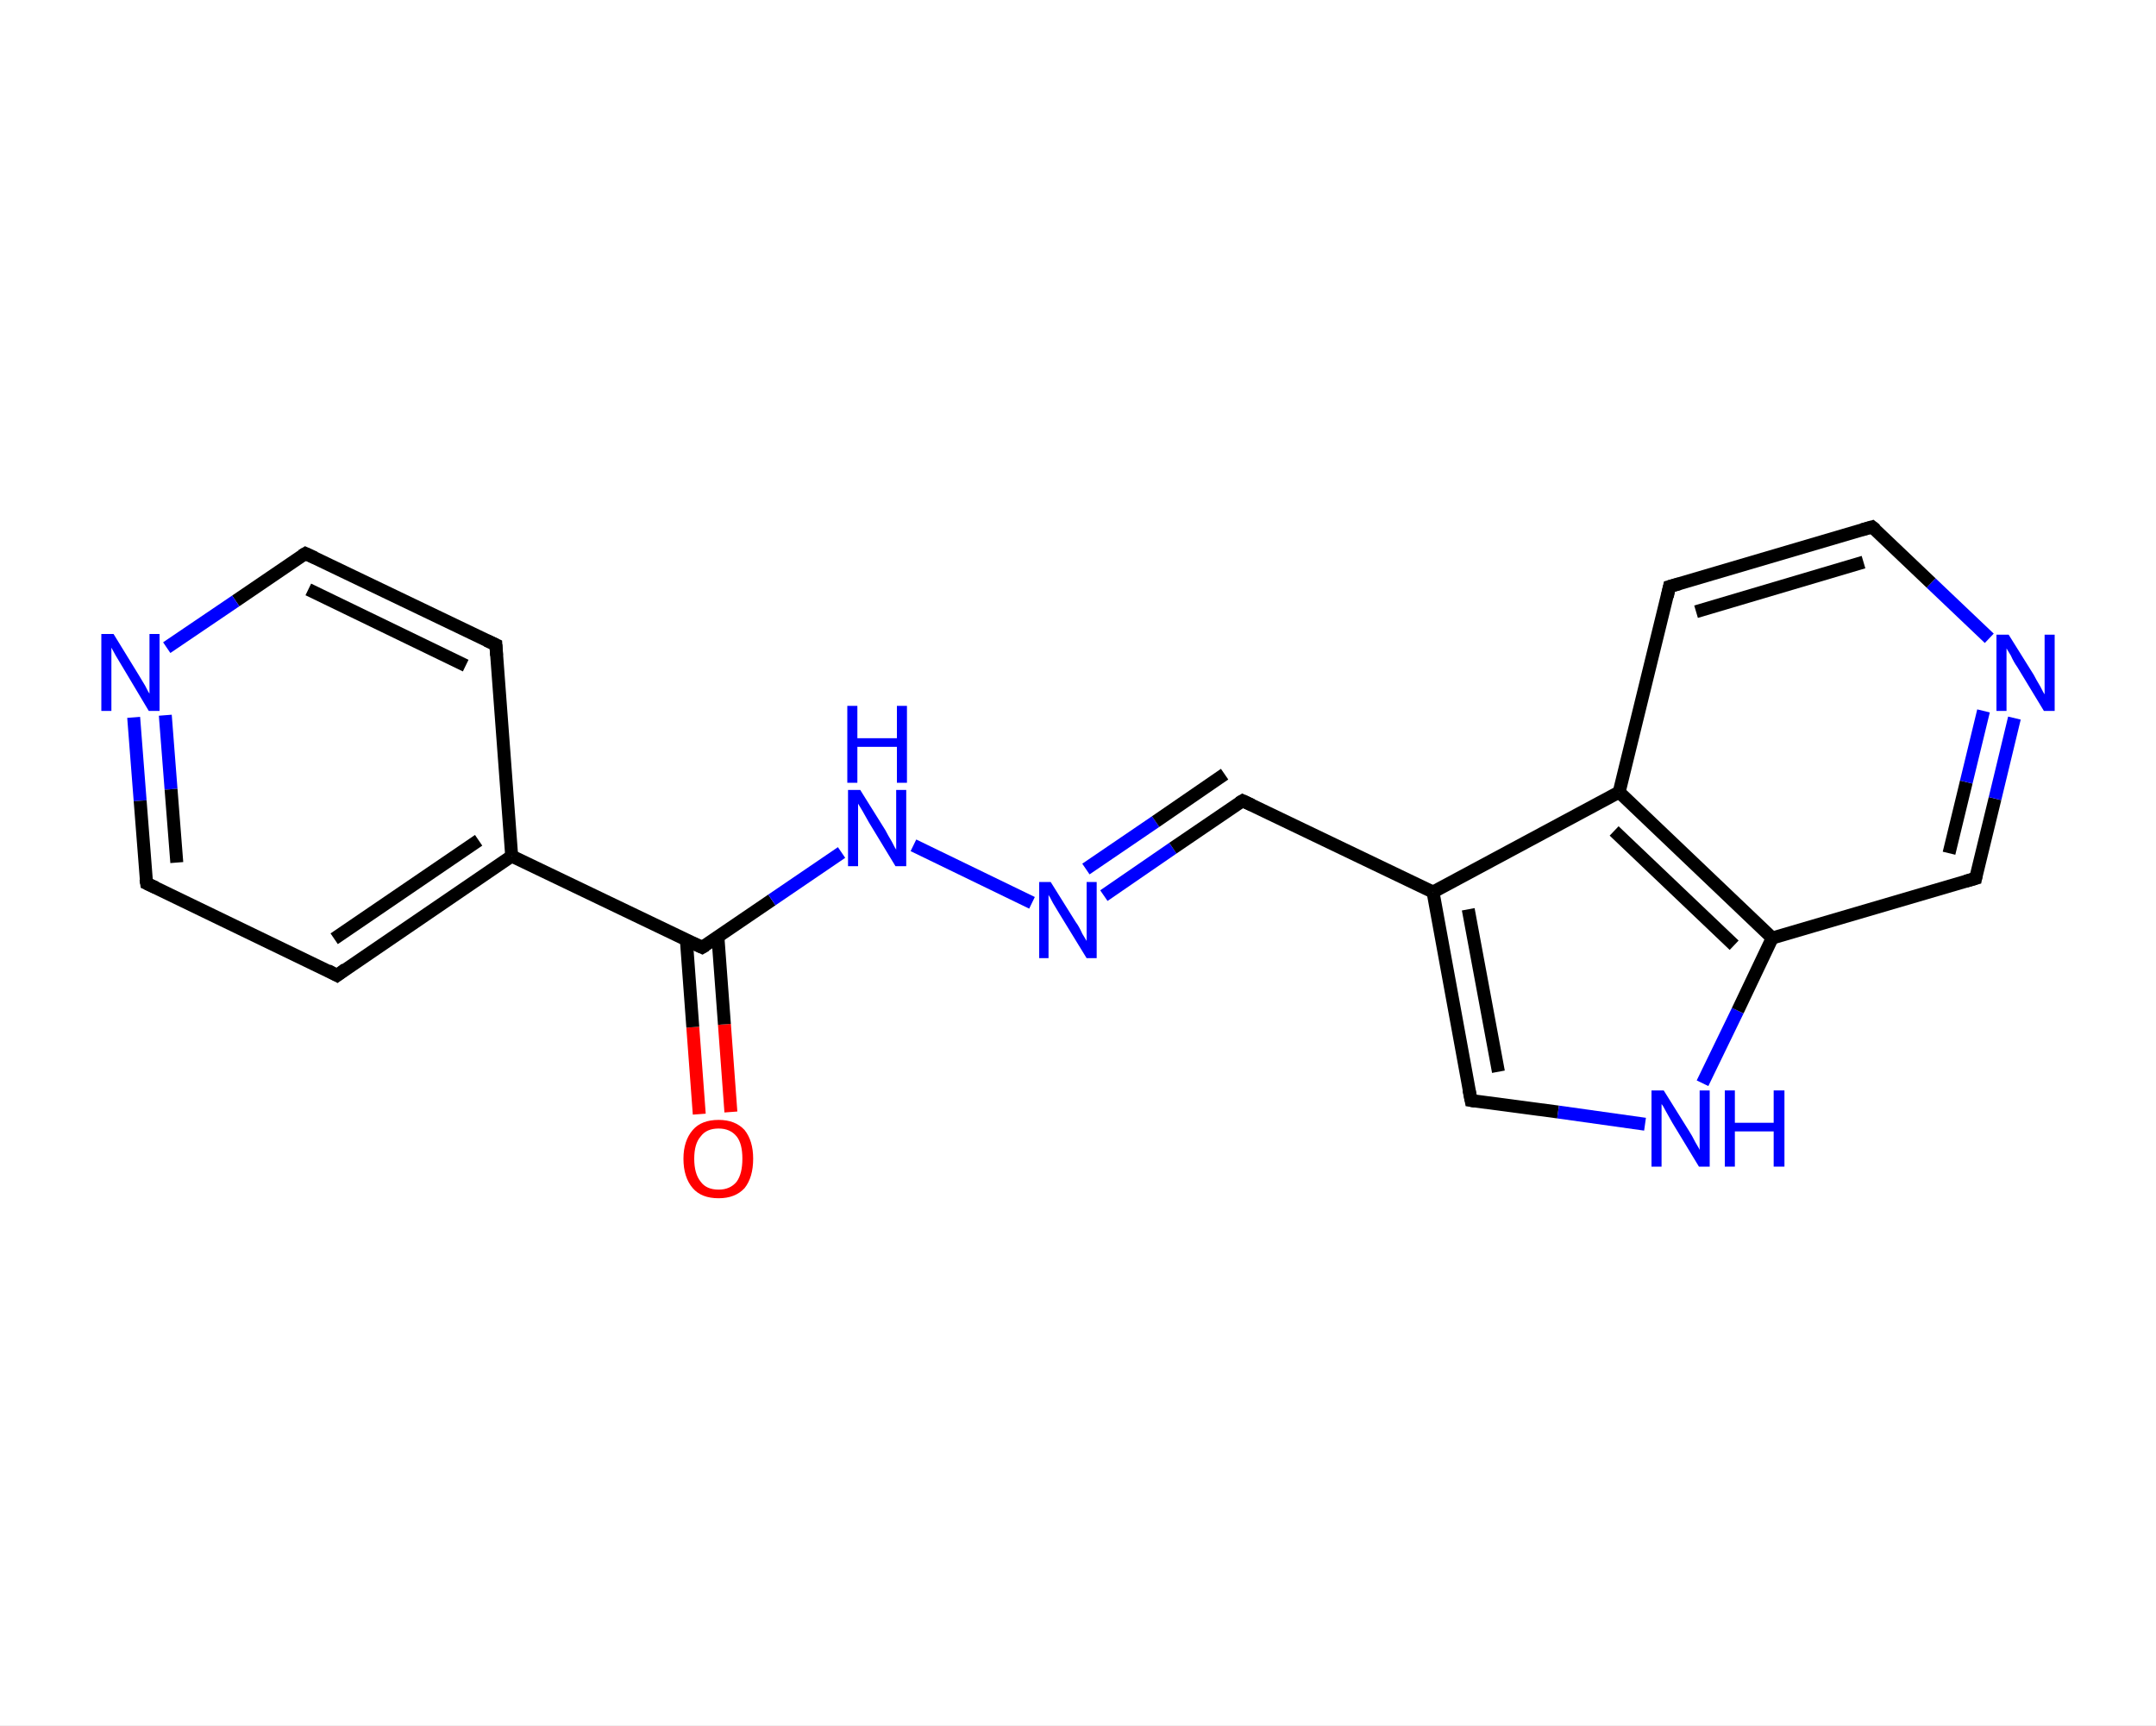
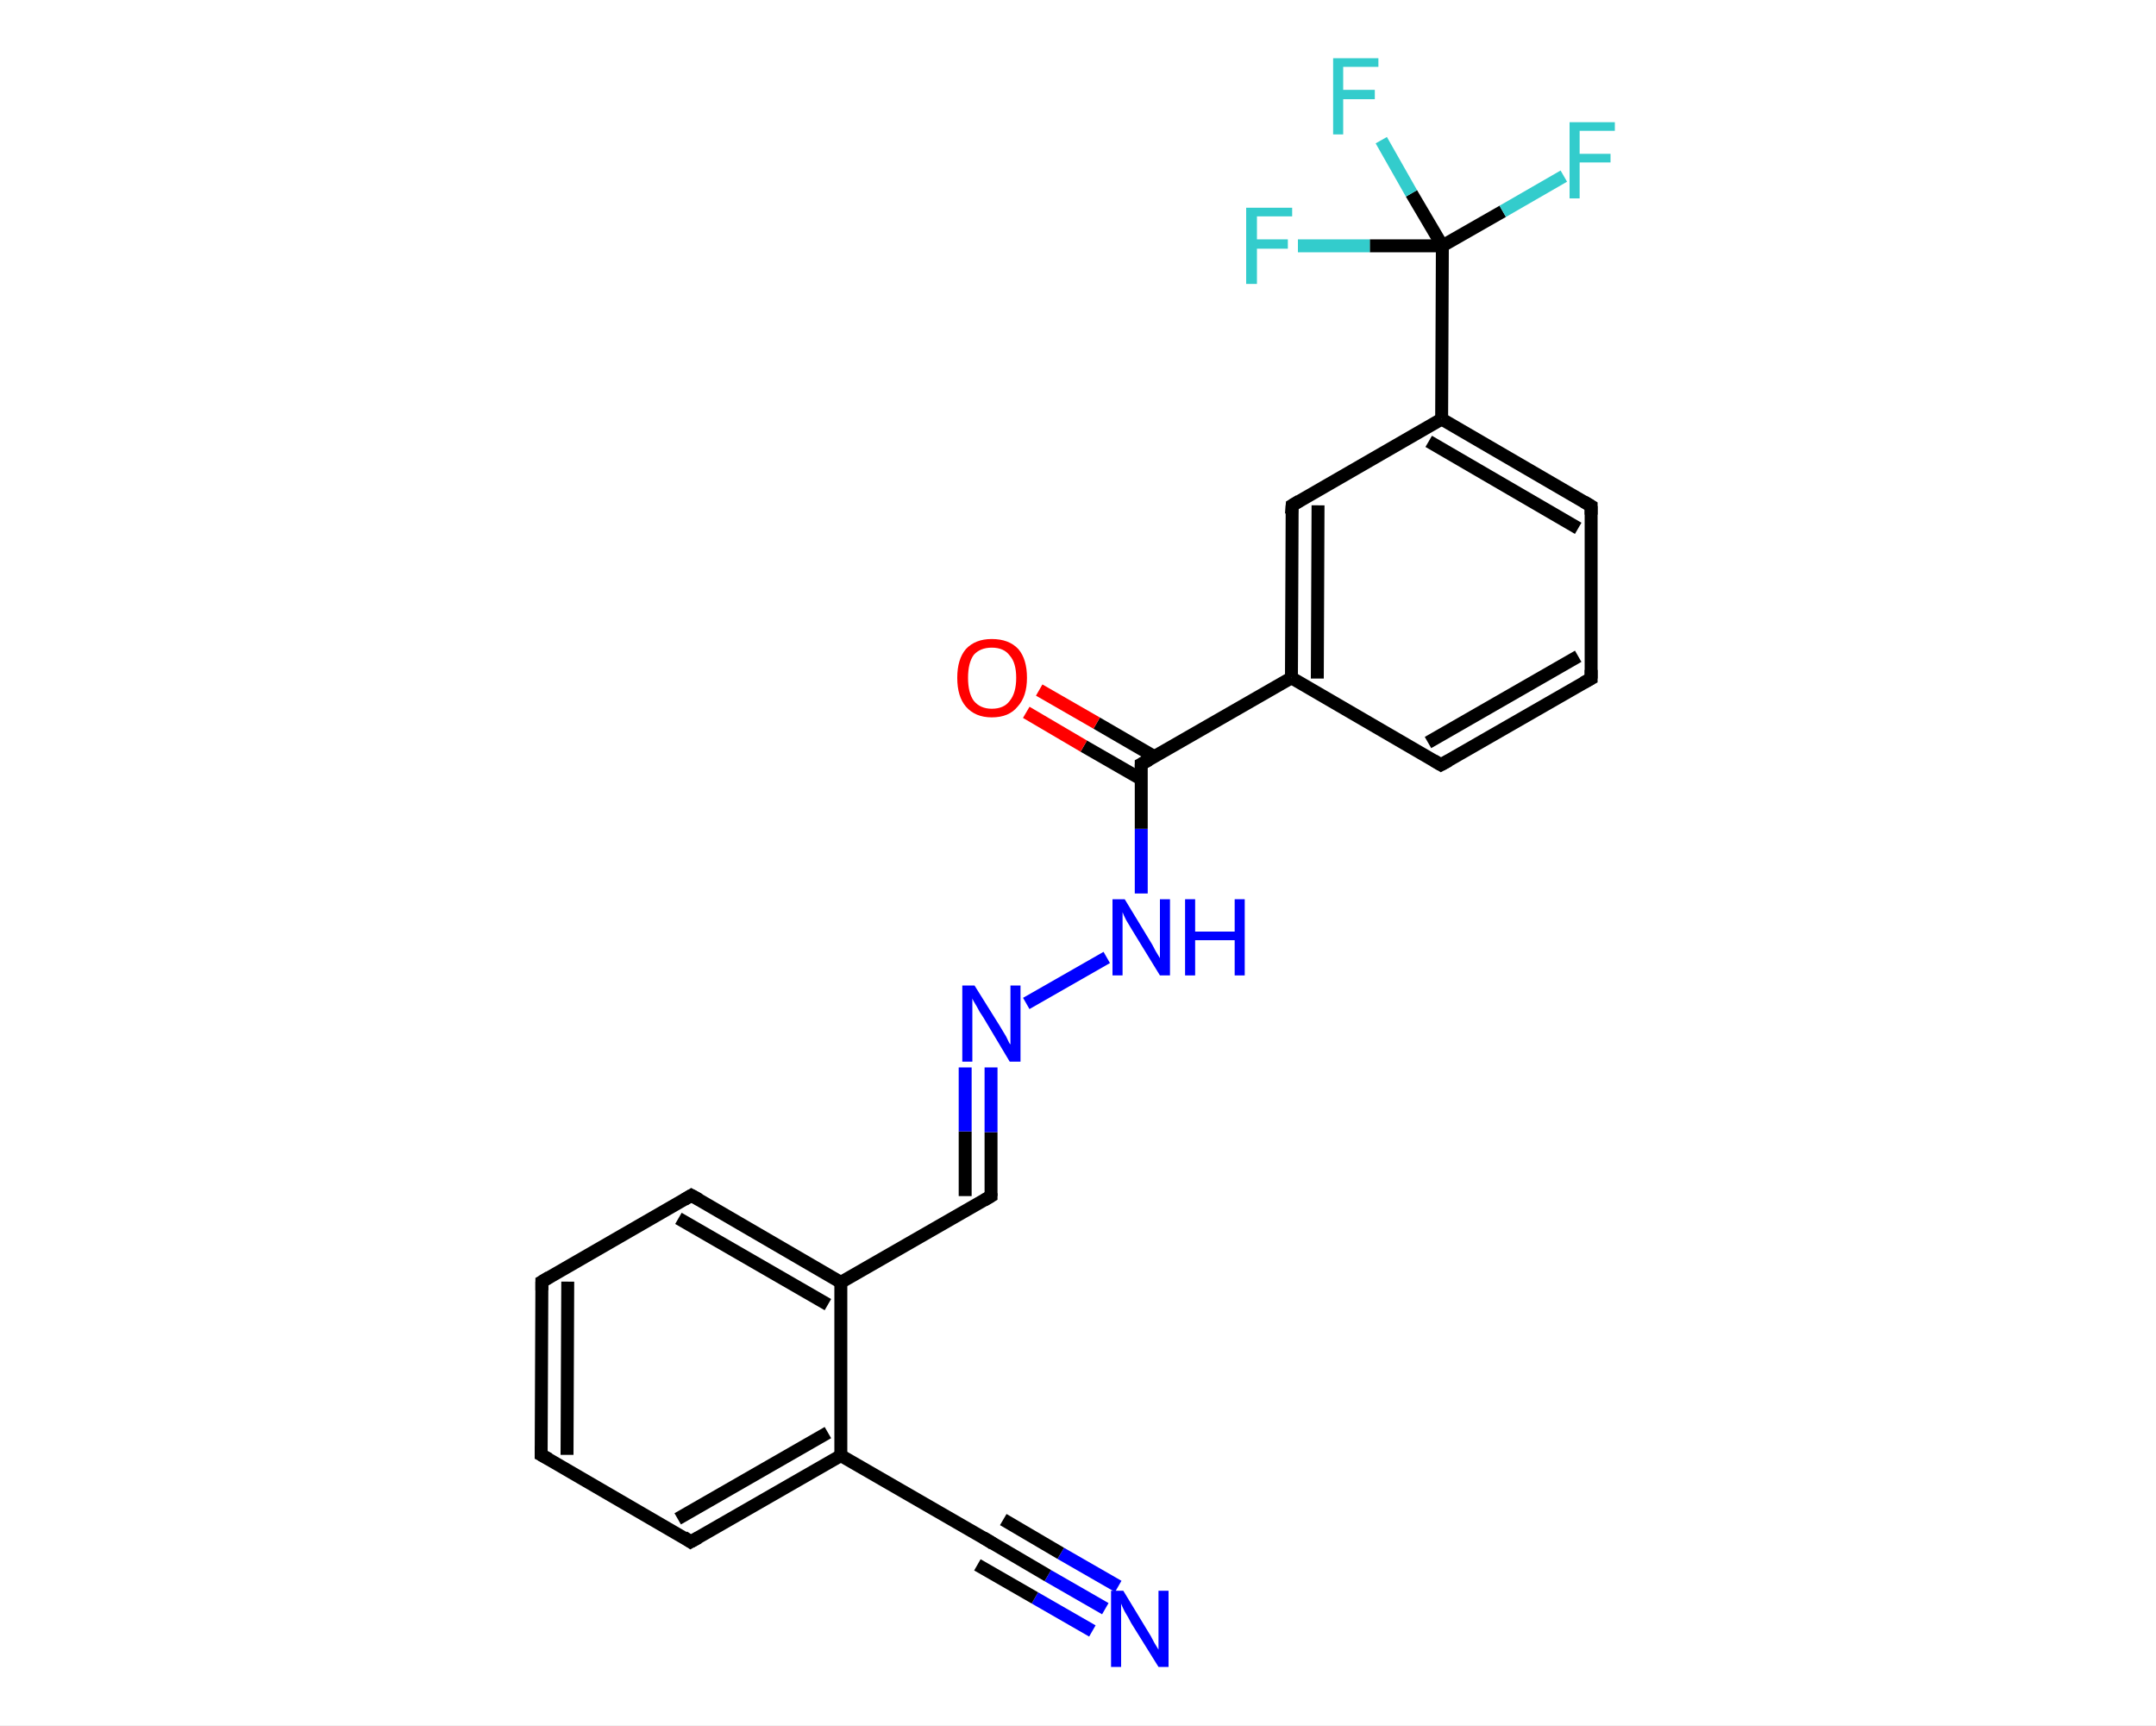
<svg xmlns="http://www.w3.org/2000/svg" version="1.1" baseProfile="full" xml:space="preserve" viewBox="0 0 300 240" width="300" height="240" preserveAspectRatio="xMidYMid meet">
  <rect style="opacity:1.0;fill:#FFFFFF;stroke:none" width="300.0" height="240.0" x="0.0" y="0.0"> </rect>
-   <path class="bond-0 atom-0 atom-1" d="M 97.3,155.0 L 96.4,142.9" style="fill:none;fill-rule:evenodd;stroke:#FF0000;stroke-width:1.8px;stroke-linecap:butt;stroke-linejoin:miter;stroke-opacity:1" />
-   <path class="bond-0 atom-0 atom-1" d="M 96.4,142.9 L 95.5,130.7" style="fill:none;fill-rule:evenodd;stroke:#000000;stroke-width:1.8px;stroke-linecap:butt;stroke-linejoin:miter;stroke-opacity:1" />
-   <path class="bond-0 atom-0 atom-1" d="M 101.7,154.7 L 100.8,142.5" style="fill:none;fill-rule:evenodd;stroke:#FF0000;stroke-width:1.8px;stroke-linecap:butt;stroke-linejoin:miter;stroke-opacity:1" />
-   <path class="bond-0 atom-0 atom-1" d="M 100.8,142.5 L 99.9,130.4" style="fill:none;fill-rule:evenodd;stroke:#000000;stroke-width:1.8px;stroke-linecap:butt;stroke-linejoin:miter;stroke-opacity:1" />
-   <path class="bond-1 atom-1 atom-2" d="M 97.7,131.8 L 107.4,125.2" style="fill:none;fill-rule:evenodd;stroke:#000000;stroke-width:1.8px;stroke-linecap:butt;stroke-linejoin:miter;stroke-opacity:1" />
-   <path class="bond-1 atom-1 atom-2" d="M 107.4,125.2 L 117.1,118.6" style="fill:none;fill-rule:evenodd;stroke:#0000FF;stroke-width:1.8px;stroke-linecap:butt;stroke-linejoin:miter;stroke-opacity:1" />
-   <path class="bond-2 atom-2 atom-3" d="M 127.1,117.6 L 143.6,125.6" style="fill:none;fill-rule:evenodd;stroke:#0000FF;stroke-width:1.8px;stroke-linecap:butt;stroke-linejoin:miter;stroke-opacity:1" />
-   <path class="bond-3 atom-3 atom-4" d="M 153.6,124.6 L 163.2,118.0" style="fill:none;fill-rule:evenodd;stroke:#0000FF;stroke-width:1.8px;stroke-linecap:butt;stroke-linejoin:miter;stroke-opacity:1" />
-   <path class="bond-3 atom-3 atom-4" d="M 163.2,118.0 L 172.9,111.4" style="fill:none;fill-rule:evenodd;stroke:#000000;stroke-width:1.8px;stroke-linecap:butt;stroke-linejoin:miter;stroke-opacity:1" />
-   <path class="bond-3 atom-3 atom-4" d="M 151.1,120.9 L 160.8,114.3" style="fill:none;fill-rule:evenodd;stroke:#0000FF;stroke-width:1.8px;stroke-linecap:butt;stroke-linejoin:miter;stroke-opacity:1" />
-   <path class="bond-3 atom-3 atom-4" d="M 160.8,114.3 L 170.4,107.7" style="fill:none;fill-rule:evenodd;stroke:#000000;stroke-width:1.8px;stroke-linecap:butt;stroke-linejoin:miter;stroke-opacity:1" />
-   <path class="bond-4 atom-4 atom-5" d="M 172.9,111.4 L 199.4,124.1" style="fill:none;fill-rule:evenodd;stroke:#000000;stroke-width:1.8px;stroke-linecap:butt;stroke-linejoin:miter;stroke-opacity:1" />
-   <path class="bond-5 atom-5 atom-6" d="M 199.4,124.1 L 204.7,153.1" style="fill:none;fill-rule:evenodd;stroke:#000000;stroke-width:1.8px;stroke-linecap:butt;stroke-linejoin:miter;stroke-opacity:1" />
-   <path class="bond-5 atom-5 atom-6" d="M 204.3,126.5 L 208.5,149.1" style="fill:none;fill-rule:evenodd;stroke:#000000;stroke-width:1.8px;stroke-linecap:butt;stroke-linejoin:miter;stroke-opacity:1" />
-   <path class="bond-6 atom-6 atom-7" d="M 204.7,153.1 L 216.8,154.7" style="fill:none;fill-rule:evenodd;stroke:#000000;stroke-width:1.8px;stroke-linecap:butt;stroke-linejoin:miter;stroke-opacity:1" />
-   <path class="bond-6 atom-6 atom-7" d="M 216.8,154.7 L 228.9,156.4" style="fill:none;fill-rule:evenodd;stroke:#0000FF;stroke-width:1.8px;stroke-linecap:butt;stroke-linejoin:miter;stroke-opacity:1" />
-   <path class="bond-7 atom-7 atom-8" d="M 236.9,150.7 L 241.8,140.6" style="fill:none;fill-rule:evenodd;stroke:#0000FF;stroke-width:1.8px;stroke-linecap:butt;stroke-linejoin:miter;stroke-opacity:1" />
-   <path class="bond-7 atom-7 atom-8" d="M 241.8,140.6 L 246.6,130.5" style="fill:none;fill-rule:evenodd;stroke:#000000;stroke-width:1.8px;stroke-linecap:butt;stroke-linejoin:miter;stroke-opacity:1" />
-   <path class="bond-8 atom-8 atom-9" d="M 246.6,130.5 L 274.9,122.2" style="fill:none;fill-rule:evenodd;stroke:#000000;stroke-width:1.8px;stroke-linecap:butt;stroke-linejoin:miter;stroke-opacity:1" />
-   <path class="bond-9 atom-9 atom-10" d="M 274.9,122.2 L 277.6,111.1" style="fill:none;fill-rule:evenodd;stroke:#000000;stroke-width:1.8px;stroke-linecap:butt;stroke-linejoin:miter;stroke-opacity:1" />
-   <path class="bond-9 atom-9 atom-10" d="M 277.6,111.1 L 280.3,99.9" style="fill:none;fill-rule:evenodd;stroke:#0000FF;stroke-width:1.8px;stroke-linecap:butt;stroke-linejoin:miter;stroke-opacity:1" />
-   <path class="bond-9 atom-9 atom-10" d="M 271.2,118.7 L 273.6,108.8" style="fill:none;fill-rule:evenodd;stroke:#000000;stroke-width:1.8px;stroke-linecap:butt;stroke-linejoin:miter;stroke-opacity:1" />
-   <path class="bond-9 atom-9 atom-10" d="M 273.6,108.8 L 276.0,98.9" style="fill:none;fill-rule:evenodd;stroke:#0000FF;stroke-width:1.8px;stroke-linecap:butt;stroke-linejoin:miter;stroke-opacity:1" />
-   <path class="bond-10 atom-10 atom-11" d="M 276.8,88.8 L 268.7,81.1" style="fill:none;fill-rule:evenodd;stroke:#0000FF;stroke-width:1.8px;stroke-linecap:butt;stroke-linejoin:miter;stroke-opacity:1" />
-   <path class="bond-10 atom-10 atom-11" d="M 268.7,81.1 L 260.5,73.3" style="fill:none;fill-rule:evenodd;stroke:#000000;stroke-width:1.8px;stroke-linecap:butt;stroke-linejoin:miter;stroke-opacity:1" />
-   <path class="bond-11 atom-11 atom-12" d="M 260.5,73.3 L 232.3,81.6" style="fill:none;fill-rule:evenodd;stroke:#000000;stroke-width:1.8px;stroke-linecap:butt;stroke-linejoin:miter;stroke-opacity:1" />
-   <path class="bond-11 atom-11 atom-12" d="M 259.3,78.2 L 236.0,85.1" style="fill:none;fill-rule:evenodd;stroke:#000000;stroke-width:1.8px;stroke-linecap:butt;stroke-linejoin:miter;stroke-opacity:1" />
-   <path class="bond-12 atom-12 atom-13" d="M 232.3,81.6 L 225.3,110.2" style="fill:none;fill-rule:evenodd;stroke:#000000;stroke-width:1.8px;stroke-linecap:butt;stroke-linejoin:miter;stroke-opacity:1" />
-   <path class="bond-13 atom-1 atom-14" d="M 97.7,131.8 L 71.2,119.1" style="fill:none;fill-rule:evenodd;stroke:#000000;stroke-width:1.8px;stroke-linecap:butt;stroke-linejoin:miter;stroke-opacity:1" />
-   <path class="bond-14 atom-14 atom-15" d="M 71.2,119.1 L 69.0,89.7" style="fill:none;fill-rule:evenodd;stroke:#000000;stroke-width:1.8px;stroke-linecap:butt;stroke-linejoin:miter;stroke-opacity:1" />
-   <path class="bond-15 atom-15 atom-16" d="M 69.0,89.7 L 42.5,77.0" style="fill:none;fill-rule:evenodd;stroke:#000000;stroke-width:1.8px;stroke-linecap:butt;stroke-linejoin:miter;stroke-opacity:1" />
-   <path class="bond-15 atom-15 atom-16" d="M 64.8,92.6 L 42.9,82.0" style="fill:none;fill-rule:evenodd;stroke:#000000;stroke-width:1.8px;stroke-linecap:butt;stroke-linejoin:miter;stroke-opacity:1" />
-   <path class="bond-16 atom-16 atom-17" d="M 42.5,77.0 L 32.8,83.6" style="fill:none;fill-rule:evenodd;stroke:#000000;stroke-width:1.8px;stroke-linecap:butt;stroke-linejoin:miter;stroke-opacity:1" />
-   <path class="bond-16 atom-16 atom-17" d="M 32.8,83.6 L 23.2,90.1" style="fill:none;fill-rule:evenodd;stroke:#0000FF;stroke-width:1.8px;stroke-linecap:butt;stroke-linejoin:miter;stroke-opacity:1" />
-   <path class="bond-17 atom-17 atom-18" d="M 18.6,99.8 L 19.5,111.4" style="fill:none;fill-rule:evenodd;stroke:#0000FF;stroke-width:1.8px;stroke-linecap:butt;stroke-linejoin:miter;stroke-opacity:1" />
-   <path class="bond-17 atom-17 atom-18" d="M 19.5,111.4 L 20.4,122.9" style="fill:none;fill-rule:evenodd;stroke:#000000;stroke-width:1.8px;stroke-linecap:butt;stroke-linejoin:miter;stroke-opacity:1" />
-   <path class="bond-17 atom-17 atom-18" d="M 23.0,99.5 L 23.8,109.8" style="fill:none;fill-rule:evenodd;stroke:#0000FF;stroke-width:1.8px;stroke-linecap:butt;stroke-linejoin:miter;stroke-opacity:1" />
-   <path class="bond-17 atom-17 atom-18" d="M 23.8,109.8 L 24.6,120.0" style="fill:none;fill-rule:evenodd;stroke:#000000;stroke-width:1.8px;stroke-linecap:butt;stroke-linejoin:miter;stroke-opacity:1" />
-   <path class="bond-18 atom-18 atom-19" d="M 20.4,122.9 L 46.9,135.7" style="fill:none;fill-rule:evenodd;stroke:#000000;stroke-width:1.8px;stroke-linecap:butt;stroke-linejoin:miter;stroke-opacity:1" />
-   <path class="bond-19 atom-13 atom-5" d="M 225.3,110.2 L 199.4,124.1" style="fill:none;fill-rule:evenodd;stroke:#000000;stroke-width:1.8px;stroke-linecap:butt;stroke-linejoin:miter;stroke-opacity:1" />
-   <path class="bond-20 atom-19 atom-14" d="M 46.9,135.7 L 71.2,119.1" style="fill:none;fill-rule:evenodd;stroke:#000000;stroke-width:1.8px;stroke-linecap:butt;stroke-linejoin:miter;stroke-opacity:1" />
-   <path class="bond-20 atom-19 atom-14" d="M 46.5,130.6 L 66.6,116.9" style="fill:none;fill-rule:evenodd;stroke:#000000;stroke-width:1.8px;stroke-linecap:butt;stroke-linejoin:miter;stroke-opacity:1" />
-   <path class="bond-21 atom-13 atom-8" d="M 225.3,110.2 L 246.6,130.5" style="fill:none;fill-rule:evenodd;stroke:#000000;stroke-width:1.8px;stroke-linecap:butt;stroke-linejoin:miter;stroke-opacity:1" />
-   <path class="bond-21 atom-13 atom-8" d="M 224.6,115.6 L 241.3,131.5" style="fill:none;fill-rule:evenodd;stroke:#000000;stroke-width:1.8px;stroke-linecap:butt;stroke-linejoin:miter;stroke-opacity:1" />
-   <path d="M 98.2,131.5 L 97.7,131.8 L 96.4,131.2" style="fill:none;stroke:#000000;stroke-width:1.8px;stroke-linecap:butt;stroke-linejoin:miter;stroke-miterlimit:10;stroke-opacity:1;" />
-   <path d="M 172.4,111.7 L 172.9,111.4 L 174.2,112.0" style="fill:none;stroke:#000000;stroke-width:1.8px;stroke-linecap:butt;stroke-linejoin:miter;stroke-miterlimit:10;stroke-opacity:1;" />
-   <path d="M 204.4,151.6 L 204.7,153.1 L 205.3,153.2" style="fill:none;stroke:#000000;stroke-width:1.8px;stroke-linecap:butt;stroke-linejoin:miter;stroke-miterlimit:10;stroke-opacity:1;" />
-   <path d="M 273.5,122.6 L 274.9,122.2 L 275.0,121.7" style="fill:none;stroke:#000000;stroke-width:1.8px;stroke-linecap:butt;stroke-linejoin:miter;stroke-miterlimit:10;stroke-opacity:1;" />
-   <path d="M 261.0,73.7 L 260.5,73.3 L 259.1,73.7" style="fill:none;stroke:#000000;stroke-width:1.8px;stroke-linecap:butt;stroke-linejoin:miter;stroke-miterlimit:10;stroke-opacity:1;" />
-   <path d="M 233.7,81.2 L 232.3,81.6 L 232.0,83.0" style="fill:none;stroke:#000000;stroke-width:1.8px;stroke-linecap:butt;stroke-linejoin:miter;stroke-miterlimit:10;stroke-opacity:1;" />
-   <path d="M 69.1,91.2 L 69.0,89.7 L 67.7,89.1" style="fill:none;stroke:#000000;stroke-width:1.8px;stroke-linecap:butt;stroke-linejoin:miter;stroke-miterlimit:10;stroke-opacity:1;" />
-   <path d="M 43.8,77.6 L 42.5,77.0 L 42.0,77.3" style="fill:none;stroke:#000000;stroke-width:1.8px;stroke-linecap:butt;stroke-linejoin:miter;stroke-miterlimit:10;stroke-opacity:1;" />
-   <path d="M 20.3,122.3 L 20.4,122.9 L 21.7,123.5" style="fill:none;stroke:#000000;stroke-width:1.8px;stroke-linecap:butt;stroke-linejoin:miter;stroke-miterlimit:10;stroke-opacity:1;" />
-   <path d="M 45.6,135.0 L 46.9,135.7 L 48.1,134.8" style="fill:none;stroke:#000000;stroke-width:1.8px;stroke-linecap:butt;stroke-linejoin:miter;stroke-miterlimit:10;stroke-opacity:1;" />
-   <path class="atom-0" d="M 95.1 161.2 Q 95.1 158.7, 96.4 157.2 Q 97.6 155.8, 100.0 155.8 Q 102.3 155.8, 103.6 157.2 Q 104.8 158.7, 104.8 161.2 Q 104.8 163.8, 103.6 165.3 Q 102.3 166.7, 100.0 166.7 Q 97.6 166.7, 96.4 165.3 Q 95.1 163.8, 95.1 161.2 M 100.0 165.5 Q 101.6 165.5, 102.5 164.4 Q 103.3 163.3, 103.3 161.2 Q 103.3 159.1, 102.5 158.1 Q 101.6 157.0, 100.0 157.0 Q 98.3 157.0, 97.5 158.1 Q 96.6 159.1, 96.6 161.2 Q 96.6 163.3, 97.5 164.4 Q 98.3 165.5, 100.0 165.5 " fill="#FF0000" />
-   <path class="atom-2" d="M 119.7 109.9 L 123.2 115.5 Q 123.5 116.1, 124.1 117.1 Q 124.6 118.1, 124.7 118.2 L 124.7 109.9 L 126.1 109.9 L 126.1 120.5 L 124.6 120.5 L 120.9 114.4 Q 120.5 113.7, 120.0 112.8 Q 119.5 112.0, 119.4 111.8 L 119.4 120.5 L 118.0 120.5 L 118.0 109.9 L 119.7 109.9 " fill="#0000FF" />
-   <path class="atom-2" d="M 117.9 98.2 L 119.3 98.2 L 119.3 102.7 L 124.8 102.7 L 124.8 98.2 L 126.2 98.2 L 126.2 108.9 L 124.8 108.9 L 124.8 103.9 L 119.3 103.9 L 119.3 108.9 L 117.9 108.9 L 117.9 98.2 " fill="#0000FF" />
-   <path class="atom-3" d="M 146.2 122.7 L 149.7 128.3 Q 150.1 128.8, 150.6 129.9 Q 151.2 130.9, 151.2 130.9 L 151.2 122.7 L 152.6 122.7 L 152.6 133.3 L 151.2 133.3 L 147.4 127.1 Q 147.0 126.4, 146.5 125.6 Q 146.1 124.8, 145.9 124.5 L 145.9 133.3 L 144.6 133.3 L 144.6 122.7 L 146.2 122.7 " fill="#0000FF" />
-   <path class="atom-7" d="M 231.5 151.7 L 235.0 157.3 Q 235.4 157.9, 235.9 158.9 Q 236.5 159.9, 236.5 160.0 L 236.5 151.7 L 237.9 151.7 L 237.9 162.3 L 236.4 162.3 L 232.7 156.2 Q 232.3 155.5, 231.8 154.6 Q 231.4 153.8, 231.2 153.6 L 231.2 162.3 L 229.8 162.3 L 229.8 151.7 L 231.5 151.7 " fill="#0000FF" />
-   <path class="atom-7" d="M 240.0 151.7 L 241.4 151.7 L 241.4 156.2 L 246.8 156.2 L 246.8 151.7 L 248.3 151.7 L 248.3 162.3 L 246.8 162.3 L 246.8 157.4 L 241.4 157.4 L 241.4 162.3 L 240.0 162.3 L 240.0 151.7 " fill="#0000FF" />
-   <path class="atom-10" d="M 279.5 88.3 L 283.0 93.9 Q 283.3 94.5, 283.9 95.5 Q 284.4 96.5, 284.5 96.6 L 284.5 88.3 L 285.9 88.3 L 285.9 98.9 L 284.4 98.9 L 280.7 92.8 Q 280.2 92.1, 279.8 91.2 Q 279.3 90.4, 279.2 90.2 L 279.2 98.9 L 277.8 98.9 L 277.8 88.3 L 279.5 88.3 " fill="#0000FF" />
-   <path class="atom-17" d="M 15.8 88.2 L 19.3 93.9 Q 19.6 94.4, 20.2 95.4 Q 20.7 96.4, 20.8 96.5 L 20.8 88.2 L 22.2 88.2 L 22.2 98.9 L 20.7 98.9 L 17.0 92.7 Q 16.6 92.0, 16.1 91.2 Q 15.6 90.3, 15.5 90.1 L 15.5 98.9 L 14.1 98.9 L 14.1 88.2 L 15.8 88.2 " fill="#0000FF" />
+   <path class="bond-0 atom-0 atom-1" d="M 153.8,223.8 L 145.8,219.2" style="fill:none;fill-rule:evenodd;stroke:#0000FF;stroke-width:1.8px;stroke-linecap:butt;stroke-linejoin:miter;stroke-opacity:1" />
+   <path class="bond-0 atom-0 atom-1" d="M 145.8,219.2 L 137.8,214.5" style="fill:none;fill-rule:evenodd;stroke:#000000;stroke-width:1.8px;stroke-linecap:butt;stroke-linejoin:miter;stroke-opacity:1" />
+   <path class="bond-0 atom-0 atom-1" d="M 152.0,226.9 L 144.0,222.3" style="fill:none;fill-rule:evenodd;stroke:#0000FF;stroke-width:1.8px;stroke-linecap:butt;stroke-linejoin:miter;stroke-opacity:1" />
+   <path class="bond-0 atom-0 atom-1" d="M 144.0,222.3 L 136.0,217.7" style="fill:none;fill-rule:evenodd;stroke:#000000;stroke-width:1.8px;stroke-linecap:butt;stroke-linejoin:miter;stroke-opacity:1" />
+   <path class="bond-0 atom-0 atom-1" d="M 155.6,220.7 L 147.6,216.1" style="fill:none;fill-rule:evenodd;stroke:#0000FF;stroke-width:1.8px;stroke-linecap:butt;stroke-linejoin:miter;stroke-opacity:1" />
+   <path class="bond-0 atom-0 atom-1" d="M 147.6,216.1 L 139.6,211.4" style="fill:none;fill-rule:evenodd;stroke:#000000;stroke-width:1.8px;stroke-linecap:butt;stroke-linejoin:miter;stroke-opacity:1" />
+   <path class="bond-1 atom-1 atom-2" d="M 137.8,214.5 L 117.0,202.5" style="fill:none;fill-rule:evenodd;stroke:#000000;stroke-width:1.8px;stroke-linecap:butt;stroke-linejoin:miter;stroke-opacity:1" />
+   <path class="bond-2 atom-2 atom-3" d="M 117.0,202.5 L 96.1,214.5" style="fill:none;fill-rule:evenodd;stroke:#000000;stroke-width:1.8px;stroke-linecap:butt;stroke-linejoin:miter;stroke-opacity:1" />
+   <path class="bond-2 atom-2 atom-3" d="M 115.2,199.3 L 94.3,211.3" style="fill:none;fill-rule:evenodd;stroke:#000000;stroke-width:1.8px;stroke-linecap:butt;stroke-linejoin:miter;stroke-opacity:1" />
+   <path class="bond-3 atom-3 atom-4" d="M 96.1,214.5 L 75.3,202.4" style="fill:none;fill-rule:evenodd;stroke:#000000;stroke-width:1.8px;stroke-linecap:butt;stroke-linejoin:miter;stroke-opacity:1" />
+   <path class="bond-4 atom-4 atom-5" d="M 75.3,202.4 L 75.4,178.3" style="fill:none;fill-rule:evenodd;stroke:#000000;stroke-width:1.8px;stroke-linecap:butt;stroke-linejoin:miter;stroke-opacity:1" />
+   <path class="bond-4 atom-4 atom-5" d="M 78.9,202.4 L 79.0,178.3" style="fill:none;fill-rule:evenodd;stroke:#000000;stroke-width:1.8px;stroke-linecap:butt;stroke-linejoin:miter;stroke-opacity:1" />
+   <path class="bond-5 atom-5 atom-6" d="M 75.4,178.3 L 96.2,166.3" style="fill:none;fill-rule:evenodd;stroke:#000000;stroke-width:1.8px;stroke-linecap:butt;stroke-linejoin:miter;stroke-opacity:1" />
+   <path class="bond-6 atom-6 atom-7" d="M 96.2,166.3 L 117.0,178.4" style="fill:none;fill-rule:evenodd;stroke:#000000;stroke-width:1.8px;stroke-linecap:butt;stroke-linejoin:miter;stroke-opacity:1" />
+   <path class="bond-6 atom-6 atom-7" d="M 94.4,169.5 L 115.2,181.5" style="fill:none;fill-rule:evenodd;stroke:#000000;stroke-width:1.8px;stroke-linecap:butt;stroke-linejoin:miter;stroke-opacity:1" />
+   <path class="bond-7 atom-7 atom-8" d="M 117.0,178.4 L 137.9,166.4" style="fill:none;fill-rule:evenodd;stroke:#000000;stroke-width:1.8px;stroke-linecap:butt;stroke-linejoin:miter;stroke-opacity:1" />
+   <path class="bond-8 atom-8 atom-9" d="M 137.9,166.4 L 137.9,157.5" style="fill:none;fill-rule:evenodd;stroke:#000000;stroke-width:1.8px;stroke-linecap:butt;stroke-linejoin:miter;stroke-opacity:1" />
+   <path class="bond-8 atom-8 atom-9" d="M 137.9,157.5 L 137.9,148.5" style="fill:none;fill-rule:evenodd;stroke:#0000FF;stroke-width:1.8px;stroke-linecap:butt;stroke-linejoin:miter;stroke-opacity:1" />
+   <path class="bond-8 atom-8 atom-9" d="M 134.3,166.4 L 134.3,157.4" style="fill:none;fill-rule:evenodd;stroke:#000000;stroke-width:1.8px;stroke-linecap:butt;stroke-linejoin:miter;stroke-opacity:1" />
+   <path class="bond-8 atom-8 atom-9" d="M 134.3,157.4 L 134.3,148.5" style="fill:none;fill-rule:evenodd;stroke:#0000FF;stroke-width:1.8px;stroke-linecap:butt;stroke-linejoin:miter;stroke-opacity:1" />
+   <path class="bond-9 atom-9 atom-10" d="M 142.8,139.6 L 154.0,133.2" style="fill:none;fill-rule:evenodd;stroke:#0000FF;stroke-width:1.8px;stroke-linecap:butt;stroke-linejoin:miter;stroke-opacity:1" />
+   <path class="bond-10 atom-10 atom-11" d="M 158.8,124.3 L 158.8,115.3" style="fill:none;fill-rule:evenodd;stroke:#0000FF;stroke-width:1.8px;stroke-linecap:butt;stroke-linejoin:miter;stroke-opacity:1" />
+   <path class="bond-10 atom-10 atom-11" d="M 158.8,115.3 L 158.8,106.3" style="fill:none;fill-rule:evenodd;stroke:#000000;stroke-width:1.8px;stroke-linecap:butt;stroke-linejoin:miter;stroke-opacity:1" />
+   <path class="bond-11 atom-11 atom-12" d="M 160.7,105.3 L 152.6,100.6" style="fill:none;fill-rule:evenodd;stroke:#000000;stroke-width:1.8px;stroke-linecap:butt;stroke-linejoin:miter;stroke-opacity:1" />
+   <path class="bond-11 atom-11 atom-12" d="M 152.6,100.6 L 144.6,96.0" style="fill:none;fill-rule:evenodd;stroke:#FF0000;stroke-width:1.8px;stroke-linecap:butt;stroke-linejoin:miter;stroke-opacity:1" />
+   <path class="bond-11 atom-11 atom-12" d="M 158.8,108.4 L 150.8,103.8" style="fill:none;fill-rule:evenodd;stroke:#000000;stroke-width:1.8px;stroke-linecap:butt;stroke-linejoin:miter;stroke-opacity:1" />
+   <path class="bond-11 atom-11 atom-12" d="M 150.8,103.8 L 142.8,99.1" style="fill:none;fill-rule:evenodd;stroke:#FF0000;stroke-width:1.8px;stroke-linecap:butt;stroke-linejoin:miter;stroke-opacity:1" />
+   <path class="bond-12 atom-11 atom-13" d="M 158.8,106.3 L 179.7,94.3" style="fill:none;fill-rule:evenodd;stroke:#000000;stroke-width:1.8px;stroke-linecap:butt;stroke-linejoin:miter;stroke-opacity:1" />
+   <path class="bond-13 atom-13 atom-14" d="M 179.7,94.3 L 200.5,106.4" style="fill:none;fill-rule:evenodd;stroke:#000000;stroke-width:1.8px;stroke-linecap:butt;stroke-linejoin:miter;stroke-opacity:1" />
+   <path class="bond-14 atom-14 atom-15" d="M 200.5,106.4 L 221.4,94.4" style="fill:none;fill-rule:evenodd;stroke:#000000;stroke-width:1.8px;stroke-linecap:butt;stroke-linejoin:miter;stroke-opacity:1" />
+   <path class="bond-14 atom-14 atom-15" d="M 198.7,103.3 L 219.6,91.3" style="fill:none;fill-rule:evenodd;stroke:#000000;stroke-width:1.8px;stroke-linecap:butt;stroke-linejoin:miter;stroke-opacity:1" />
+   <path class="bond-15 atom-15 atom-16" d="M 221.4,94.4 L 221.4,70.4" style="fill:none;fill-rule:evenodd;stroke:#000000;stroke-width:1.8px;stroke-linecap:butt;stroke-linejoin:miter;stroke-opacity:1" />
+   <path class="bond-16 atom-16 atom-17" d="M 221.4,70.4 L 200.6,58.3" style="fill:none;fill-rule:evenodd;stroke:#000000;stroke-width:1.8px;stroke-linecap:butt;stroke-linejoin:miter;stroke-opacity:1" />
+   <path class="bond-16 atom-16 atom-17" d="M 219.6,73.5 L 198.8,61.4" style="fill:none;fill-rule:evenodd;stroke:#000000;stroke-width:1.8px;stroke-linecap:butt;stroke-linejoin:miter;stroke-opacity:1" />
+   <path class="bond-17 atom-17 atom-18" d="M 200.6,58.3 L 200.7,34.2" style="fill:none;fill-rule:evenodd;stroke:#000000;stroke-width:1.8px;stroke-linecap:butt;stroke-linejoin:miter;stroke-opacity:1" />
+   <path class="bond-18 atom-18 atom-19" d="M 200.7,34.2 L 190.6,34.2" style="fill:none;fill-rule:evenodd;stroke:#000000;stroke-width:1.8px;stroke-linecap:butt;stroke-linejoin:miter;stroke-opacity:1" />
+   <path class="bond-18 atom-18 atom-19" d="M 190.6,34.2 L 180.6,34.2" style="fill:none;fill-rule:evenodd;stroke:#33CCCC;stroke-width:1.8px;stroke-linecap:butt;stroke-linejoin:miter;stroke-opacity:1" />
+   <path class="bond-19 atom-18 atom-20" d="M 200.7,34.2 L 196.4,26.9" style="fill:none;fill-rule:evenodd;stroke:#000000;stroke-width:1.8px;stroke-linecap:butt;stroke-linejoin:miter;stroke-opacity:1" />
+   <path class="bond-19 atom-18 atom-20" d="M 196.4,26.9 L 192.2,19.5" style="fill:none;fill-rule:evenodd;stroke:#33CCCC;stroke-width:1.8px;stroke-linecap:butt;stroke-linejoin:miter;stroke-opacity:1" />
+   <path class="bond-20 atom-18 atom-21" d="M 200.7,34.2 L 209.1,29.4" style="fill:none;fill-rule:evenodd;stroke:#000000;stroke-width:1.8px;stroke-linecap:butt;stroke-linejoin:miter;stroke-opacity:1" />
+   <path class="bond-20 atom-18 atom-21" d="M 209.1,29.4 L 217.6,24.5" style="fill:none;fill-rule:evenodd;stroke:#33CCCC;stroke-width:1.8px;stroke-linecap:butt;stroke-linejoin:miter;stroke-opacity:1" />
+   <path class="bond-21 atom-17 atom-22" d="M 200.6,58.3 L 179.8,70.3" style="fill:none;fill-rule:evenodd;stroke:#000000;stroke-width:1.8px;stroke-linecap:butt;stroke-linejoin:miter;stroke-opacity:1" />
+   <path class="bond-22 atom-7 atom-2" d="M 117.0,178.4 L 117.0,202.5" style="fill:none;fill-rule:evenodd;stroke:#000000;stroke-width:1.8px;stroke-linecap:butt;stroke-linejoin:miter;stroke-opacity:1" />
+   <path class="bond-23 atom-22 atom-13" d="M 179.8,70.3 L 179.7,94.3" style="fill:none;fill-rule:evenodd;stroke:#000000;stroke-width:1.8px;stroke-linecap:butt;stroke-linejoin:miter;stroke-opacity:1" />
+   <path class="bond-23 atom-22 atom-13" d="M 183.4,70.3 L 183.3,94.4" style="fill:none;fill-rule:evenodd;stroke:#000000;stroke-width:1.8px;stroke-linecap:butt;stroke-linejoin:miter;stroke-opacity:1" />
+   <path d="M 138.2,214.8 L 137.8,214.5 L 136.8,213.9" style="fill:none;stroke:#000000;stroke-width:1.8px;stroke-linecap:butt;stroke-linejoin:miter;stroke-miterlimit:10;stroke-opacity:1;" />
+   <path d="M 97.2,213.9 L 96.1,214.5 L 95.1,213.8" style="fill:none;stroke:#000000;stroke-width:1.8px;stroke-linecap:butt;stroke-linejoin:miter;stroke-miterlimit:10;stroke-opacity:1;" />
+   <path d="M 76.4,203.0 L 75.3,202.4 L 75.3,201.2" style="fill:none;stroke:#000000;stroke-width:1.8px;stroke-linecap:butt;stroke-linejoin:miter;stroke-miterlimit:10;stroke-opacity:1;" />
+   <path d="M 75.4,179.5 L 75.4,178.3 L 76.4,177.7" style="fill:none;stroke:#000000;stroke-width:1.8px;stroke-linecap:butt;stroke-linejoin:miter;stroke-miterlimit:10;stroke-opacity:1;" />
+   <path d="M 95.2,166.9 L 96.2,166.3 L 97.3,166.9" style="fill:none;stroke:#000000;stroke-width:1.8px;stroke-linecap:butt;stroke-linejoin:miter;stroke-miterlimit:10;stroke-opacity:1;" />
+   <path d="M 136.9,167.0 L 137.9,166.4 L 137.9,166.0" style="fill:none;stroke:#000000;stroke-width:1.8px;stroke-linecap:butt;stroke-linejoin:miter;stroke-miterlimit:10;stroke-opacity:1;" />
+   <path d="M 158.8,106.8 L 158.8,106.3 L 159.9,105.7" style="fill:none;stroke:#000000;stroke-width:1.8px;stroke-linecap:butt;stroke-linejoin:miter;stroke-miterlimit:10;stroke-opacity:1;" />
+   <path d="M 199.5,105.8 L 200.5,106.4 L 201.6,105.8" style="fill:none;stroke:#000000;stroke-width:1.8px;stroke-linecap:butt;stroke-linejoin:miter;stroke-miterlimit:10;stroke-opacity:1;" />
+   <path d="M 220.3,95.0 L 221.4,94.4 L 221.4,93.2" style="fill:none;stroke:#000000;stroke-width:1.8px;stroke-linecap:butt;stroke-linejoin:miter;stroke-miterlimit:10;stroke-opacity:1;" />
+   <path d="M 221.4,71.6 L 221.4,70.4 L 220.4,69.8" style="fill:none;stroke:#000000;stroke-width:1.8px;stroke-linecap:butt;stroke-linejoin:miter;stroke-miterlimit:10;stroke-opacity:1;" />
+   <path d="M 180.8,69.7 L 179.8,70.3 L 179.7,71.5" style="fill:none;stroke:#000000;stroke-width:1.8px;stroke-linecap:butt;stroke-linejoin:miter;stroke-miterlimit:10;stroke-opacity:1;" />
+   <path class="atom-0" d="M 156.3 221.3 L 159.7 226.9 Q 160.1 227.5, 160.6 228.5 Q 161.2 229.5, 161.2 229.5 L 161.2 221.3 L 162.6 221.3 L 162.6 231.9 L 161.2 231.9 L 157.4 225.8 Q 157.0 225.0, 156.5 224.2 Q 156.1 223.4, 156.0 223.1 L 156.0 231.9 L 154.6 231.9 L 154.6 221.3 L 156.3 221.3 " fill="#0000FF" />
+   <path class="atom-9" d="M 135.6 137.1 L 139.1 142.7 Q 139.4 143.2, 140.0 144.2 Q 140.5 145.3, 140.6 145.3 L 140.6 137.1 L 142.0 137.1 L 142.0 147.7 L 140.5 147.7 L 136.8 141.5 Q 136.3 140.8, 135.9 140.0 Q 135.4 139.2, 135.3 138.9 L 135.3 147.7 L 133.9 147.7 L 133.9 137.1 L 135.6 137.1 " fill="#0000FF" />
+   <path class="atom-10" d="M 156.5 125.1 L 159.9 130.7 Q 160.3 131.3, 160.8 132.3 Q 161.4 133.3, 161.4 133.3 L 161.4 125.1 L 162.8 125.1 L 162.8 135.7 L 161.4 135.7 L 157.6 129.5 Q 157.2 128.8, 156.7 128.0 Q 156.3 127.2, 156.2 126.9 L 156.2 135.7 L 154.8 135.7 L 154.8 125.1 L 156.5 125.1 " fill="#0000FF" />
+   <path class="atom-10" d="M 164.9 125.1 L 166.3 125.1 L 166.3 129.6 L 171.8 129.6 L 171.8 125.1 L 173.2 125.1 L 173.2 135.7 L 171.8 135.7 L 171.8 130.8 L 166.3 130.8 L 166.3 135.7 L 164.9 135.7 L 164.9 125.1 " fill="#0000FF" />
+   <path class="atom-12" d="M 133.2 94.3 Q 133.2 91.7, 134.4 90.3 Q 135.7 88.9, 138.0 88.9 Q 140.4 88.9, 141.7 90.3 Q 142.9 91.7, 142.9 94.3 Q 142.9 96.9, 141.6 98.3 Q 140.4 99.8, 138.0 99.8 Q 135.7 99.8, 134.4 98.3 Q 133.2 96.9, 133.2 94.3 M 138.0 98.6 Q 139.7 98.6, 140.5 97.5 Q 141.4 96.4, 141.4 94.3 Q 141.4 92.2, 140.5 91.2 Q 139.7 90.1, 138.0 90.1 Q 136.4 90.1, 135.5 91.1 Q 134.7 92.2, 134.7 94.3 Q 134.7 96.4, 135.5 97.5 Q 136.4 98.6, 138.0 98.6 " fill="#FF0000" />
+   <path class="atom-19" d="M 173.4 28.9 L 179.8 28.9 L 179.8 30.1 L 174.9 30.1 L 174.9 33.3 L 179.2 33.3 L 179.2 34.6 L 174.9 34.6 L 174.9 39.5 L 173.4 39.5 L 173.4 28.9 " fill="#33CCCC" />
+   <path class="atom-20" d="M 185.5 8.1 L 191.8 8.1 L 191.8 9.3 L 186.9 9.3 L 186.9 12.5 L 191.3 12.5 L 191.3 13.8 L 186.9 13.8 L 186.9 18.7 L 185.5 18.7 L 185.5 8.1 " fill="#33CCCC" />
+   <path class="atom-21" d="M 218.4 17.0 L 224.7 17.0 L 224.7 18.2 L 219.8 18.2 L 219.8 21.4 L 224.1 21.4 L 224.1 22.6 L 219.8 22.6 L 219.8 27.6 L 218.4 27.6 L 218.4 17.0 " fill="#33CCCC" />
</svg>
